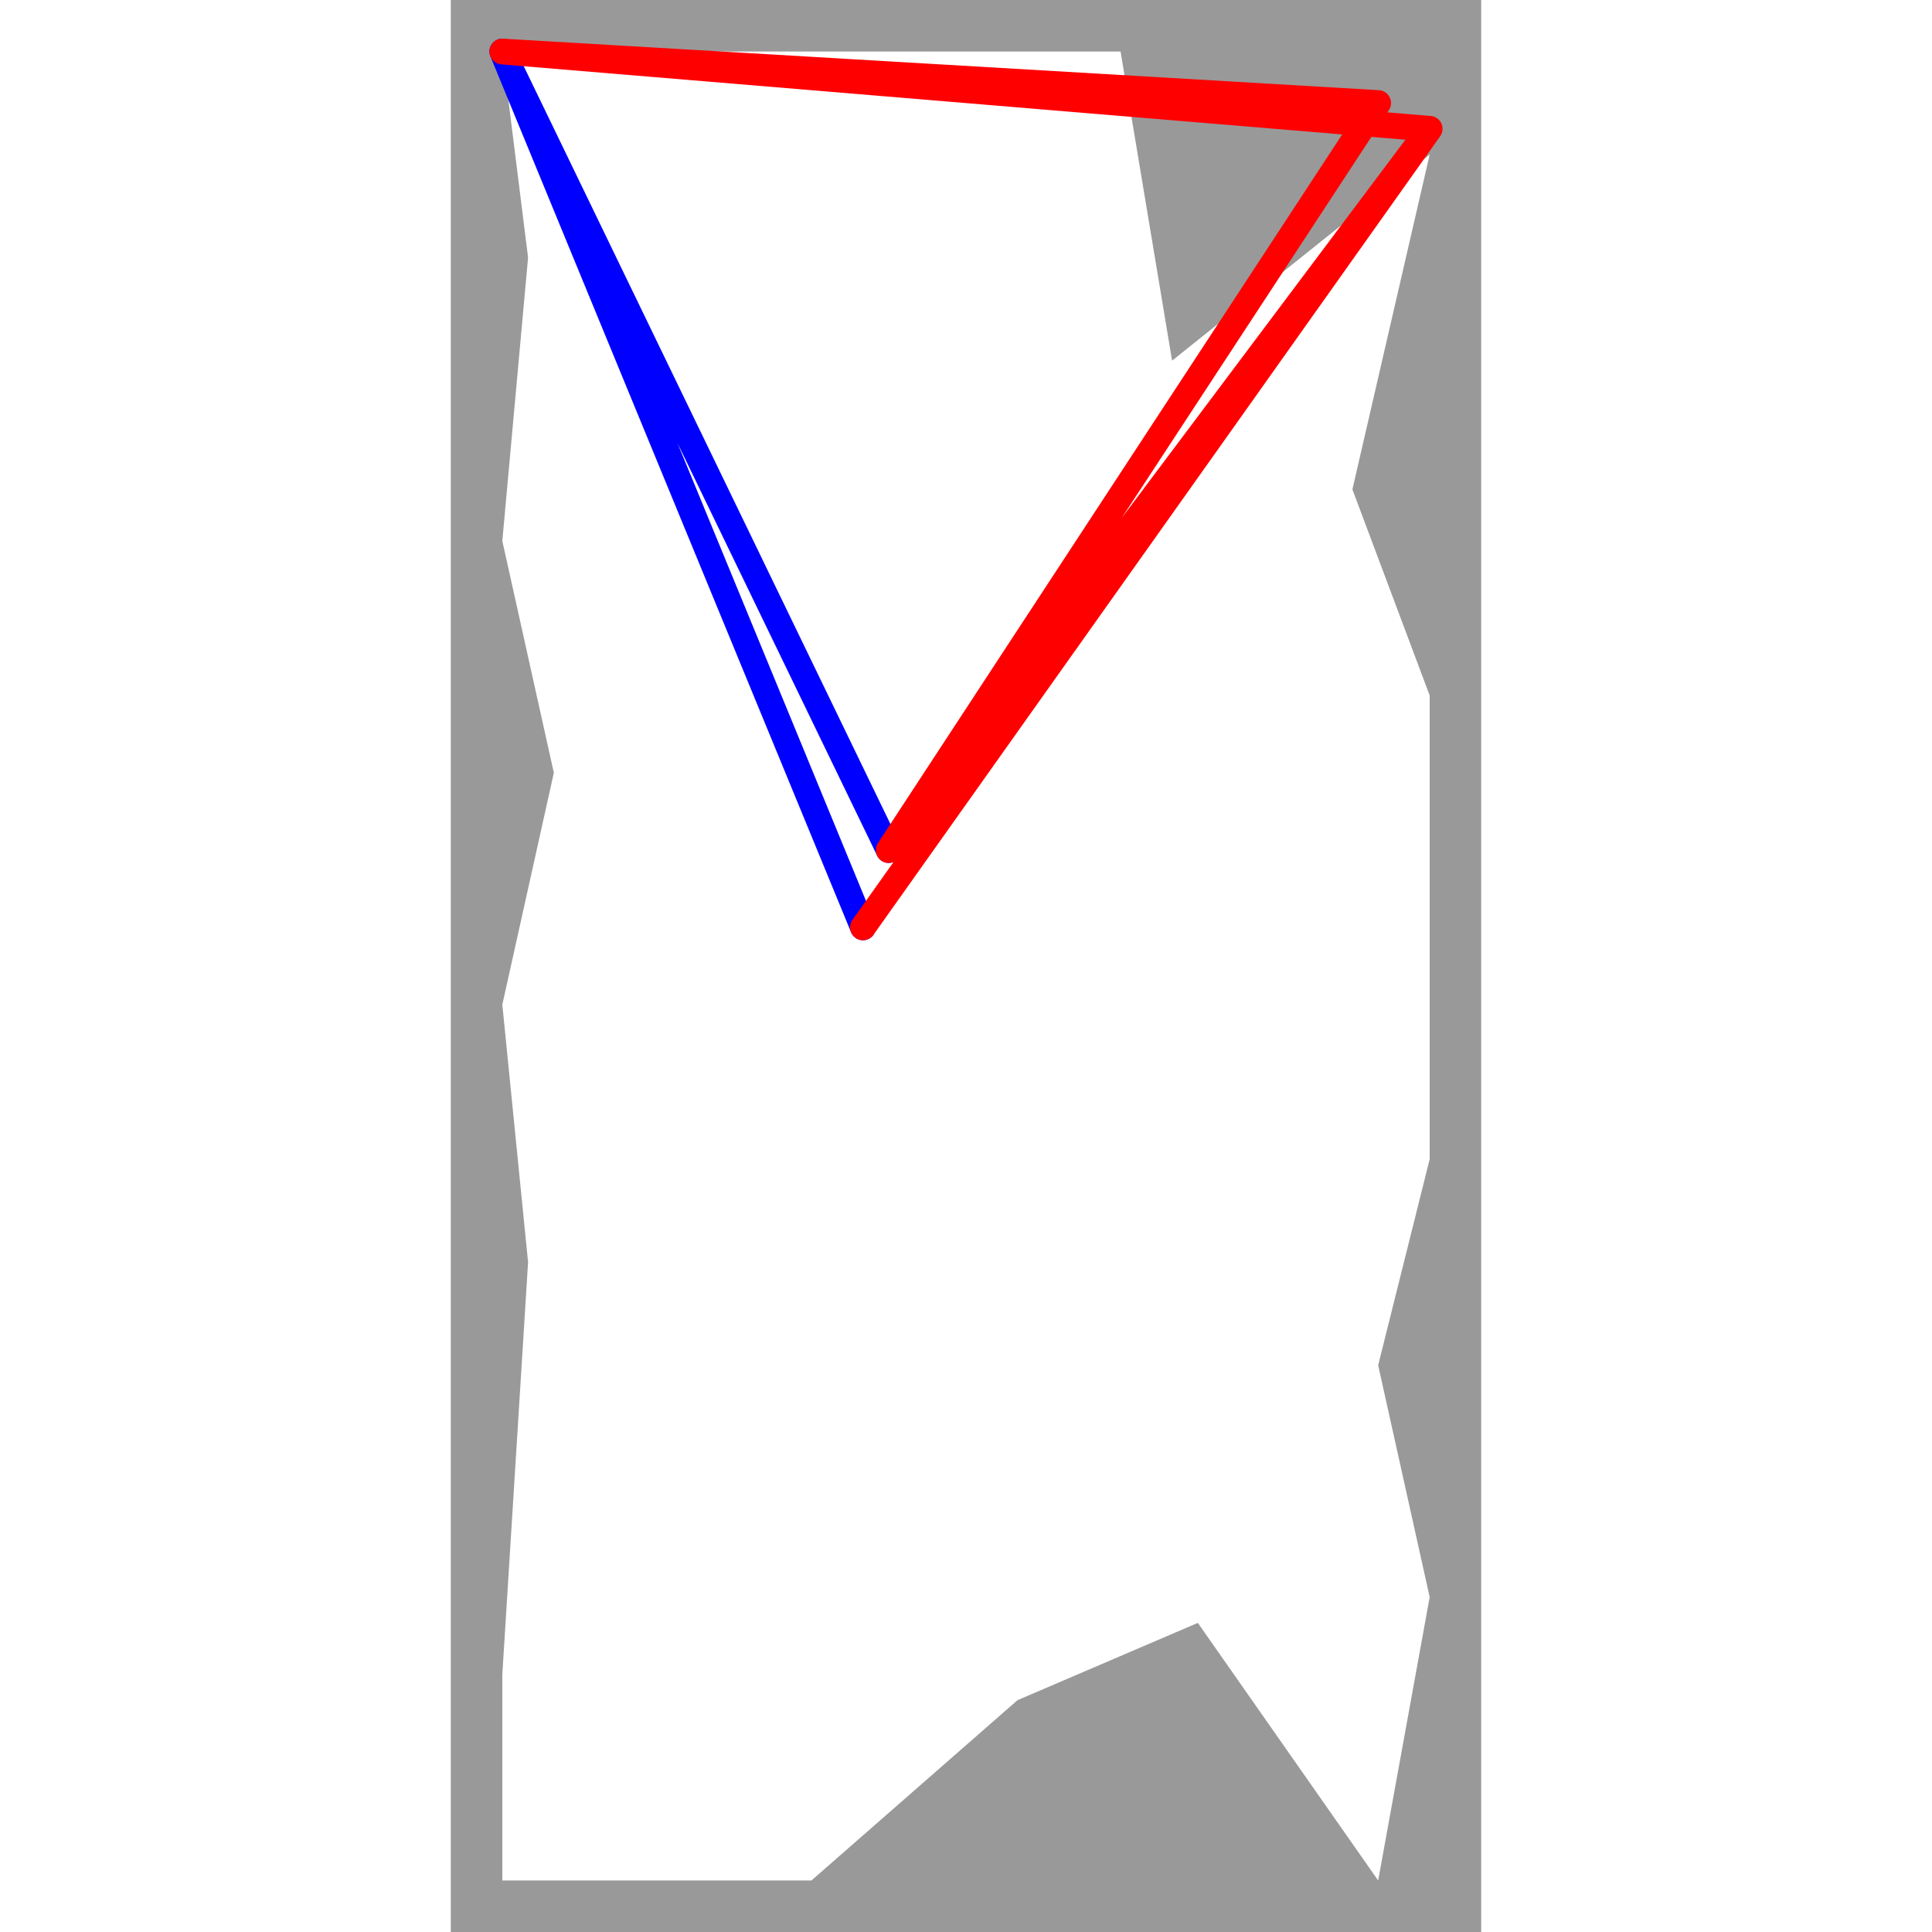
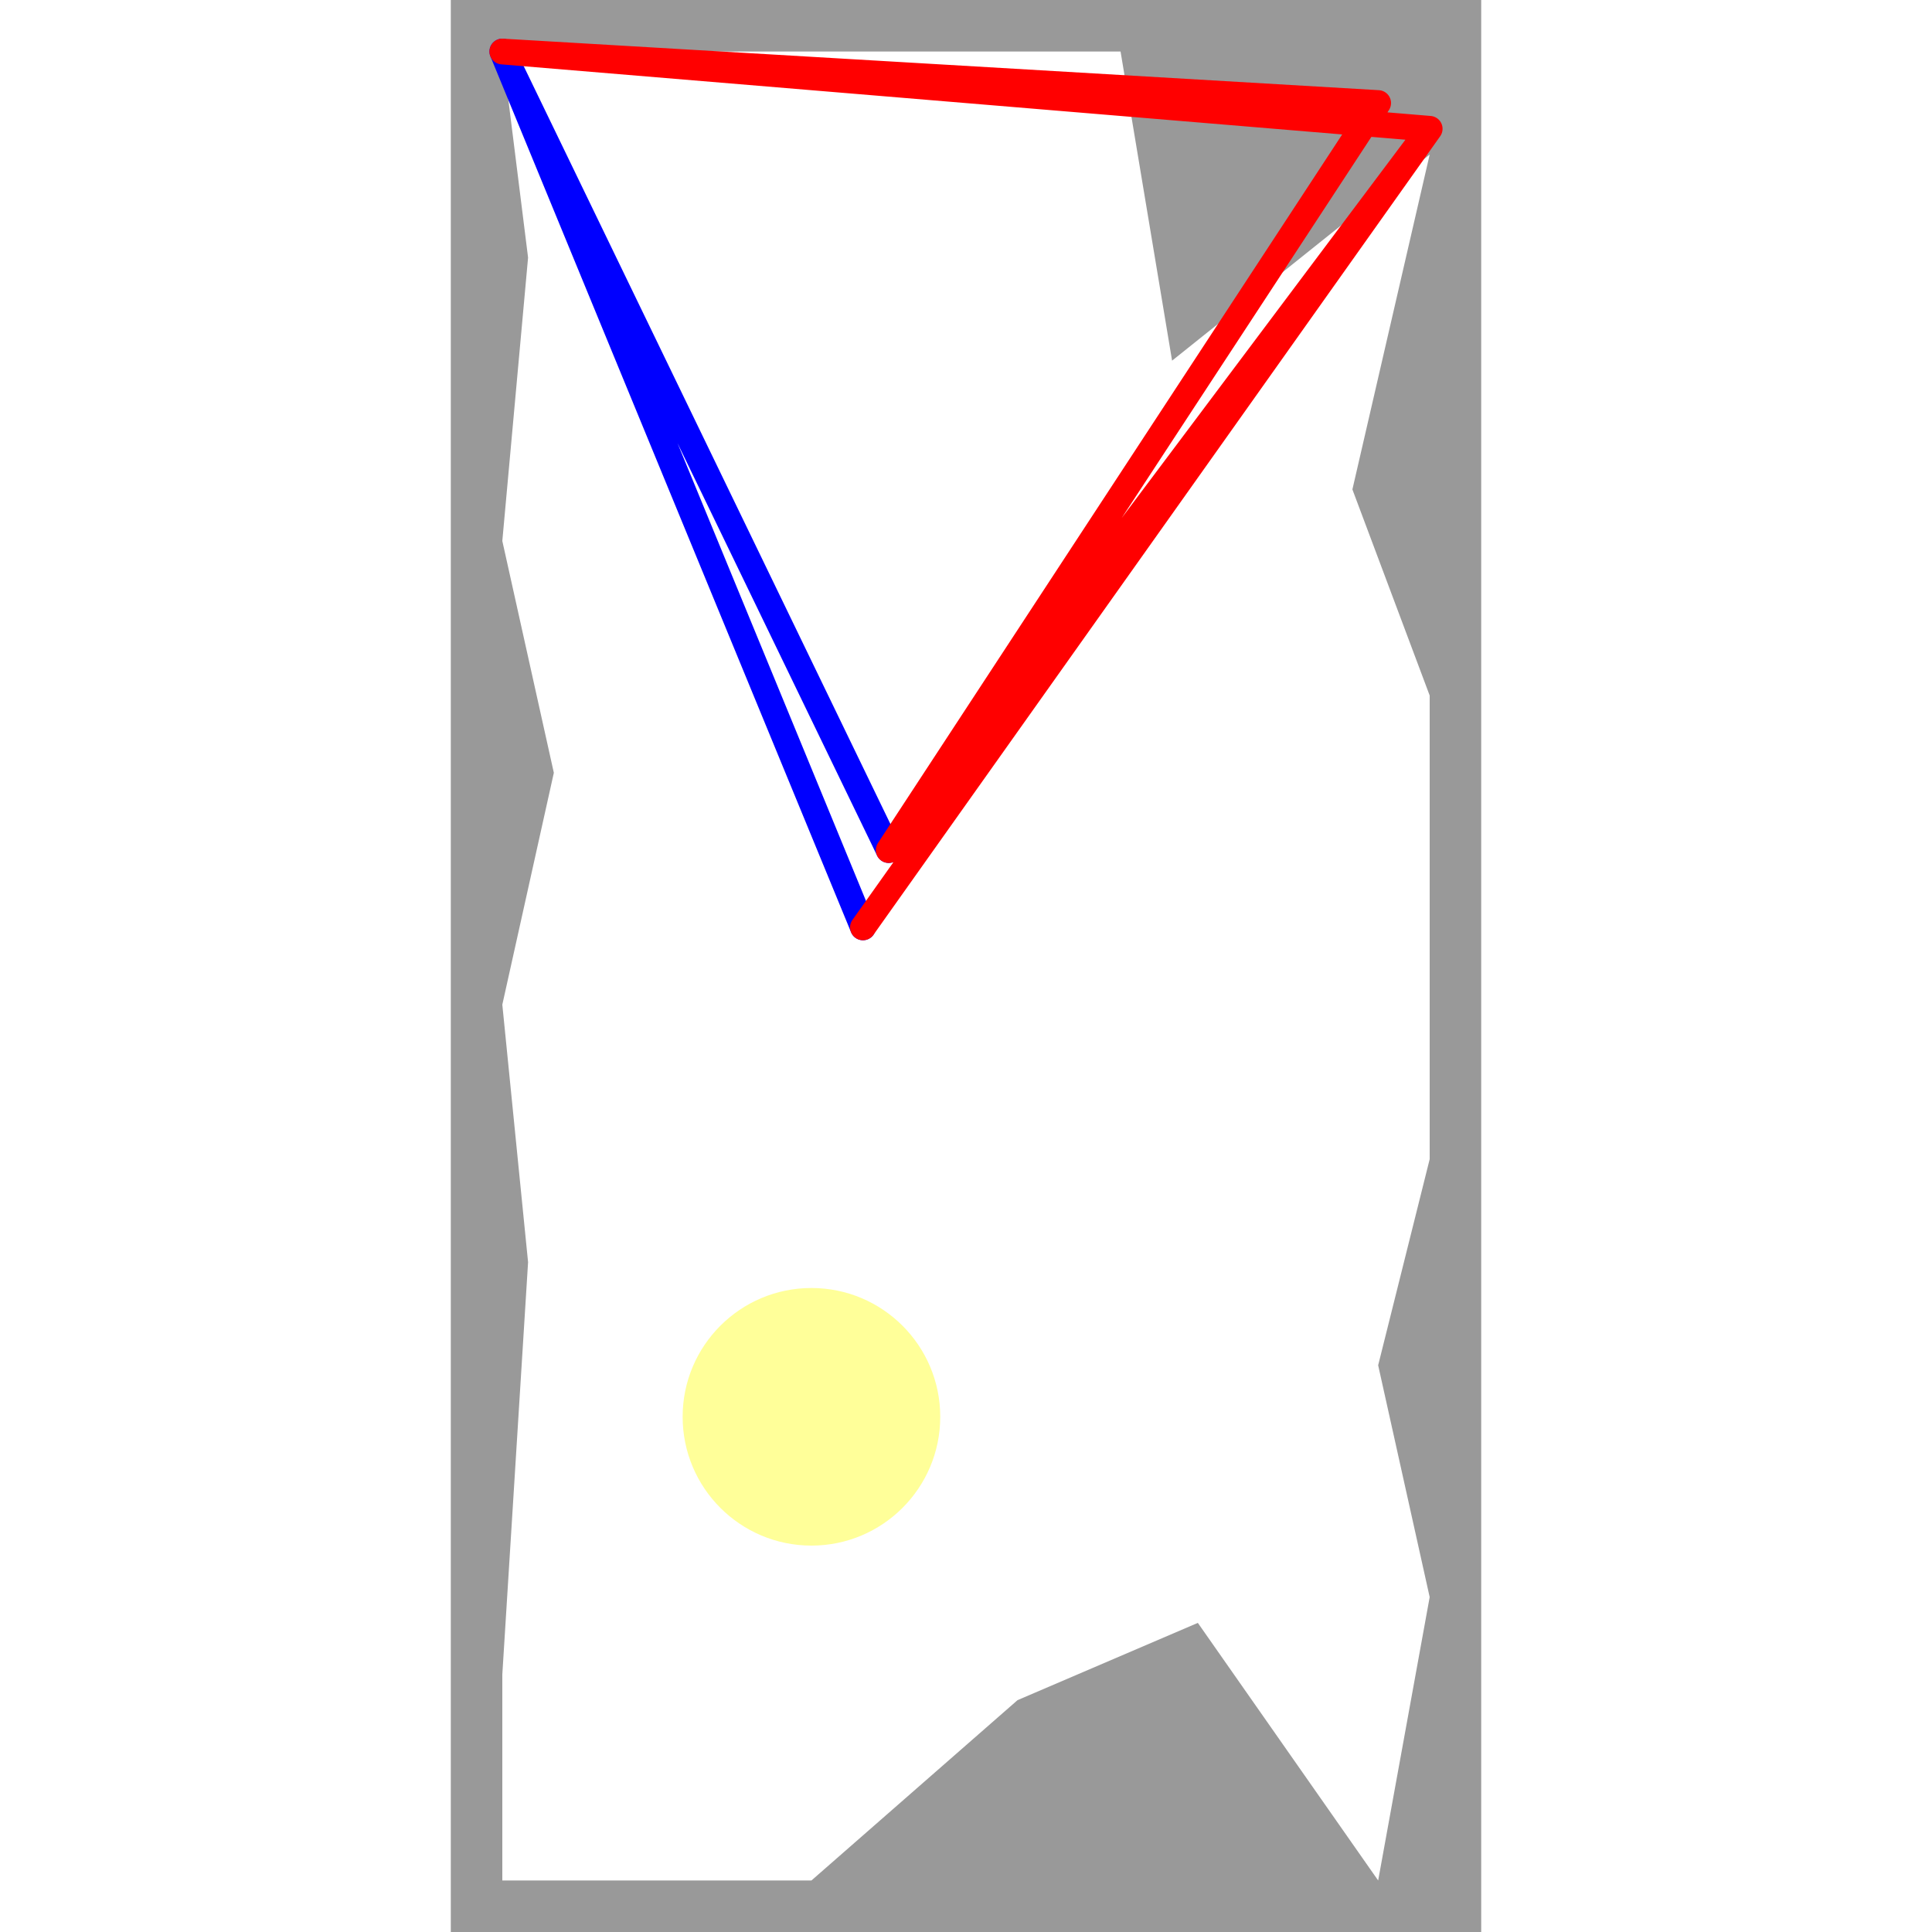
<svg xmlns="http://www.w3.org/2000/svg" height="500" viewBox="-2 -2 40 75" width="500">
  <path class="hole" d="M2 28L0 37L1 47L0 63L0 71L12 71L20 64L27 61L34 71L36 60L34 51L36 43L36 25L33 17L36 4L26 12L24 0L0 0L1 8L0 19M-2 -2L38 -2L38 73L-2 73" style="fill:#00000066;fill-rule:evenodd;stroke:none;" />
+   <circle cx="12" cy="53" r="5" style="fill:#ffff0066;stroke:none;" />
  <path class="ok" d="M14 34L0 0M0 0L15 31" style="fill:none;stroke:#0000ff;stroke-linecap:round" />
-   <path class="short" d="" style="fill:none;stroke:#00ff99;stroke-linecap:round" />
-   <path class="long" d="" style="fill:none;stroke:#ff0099;stroke-linecap:round" />
  <path class="out" d="M14 34L36 3M34 2L0 0M34 2L15 31M0 0L36 3M15 31L36 3" style="fill:none;stroke:#ff0000;stroke-linecap:round" />
</svg>
